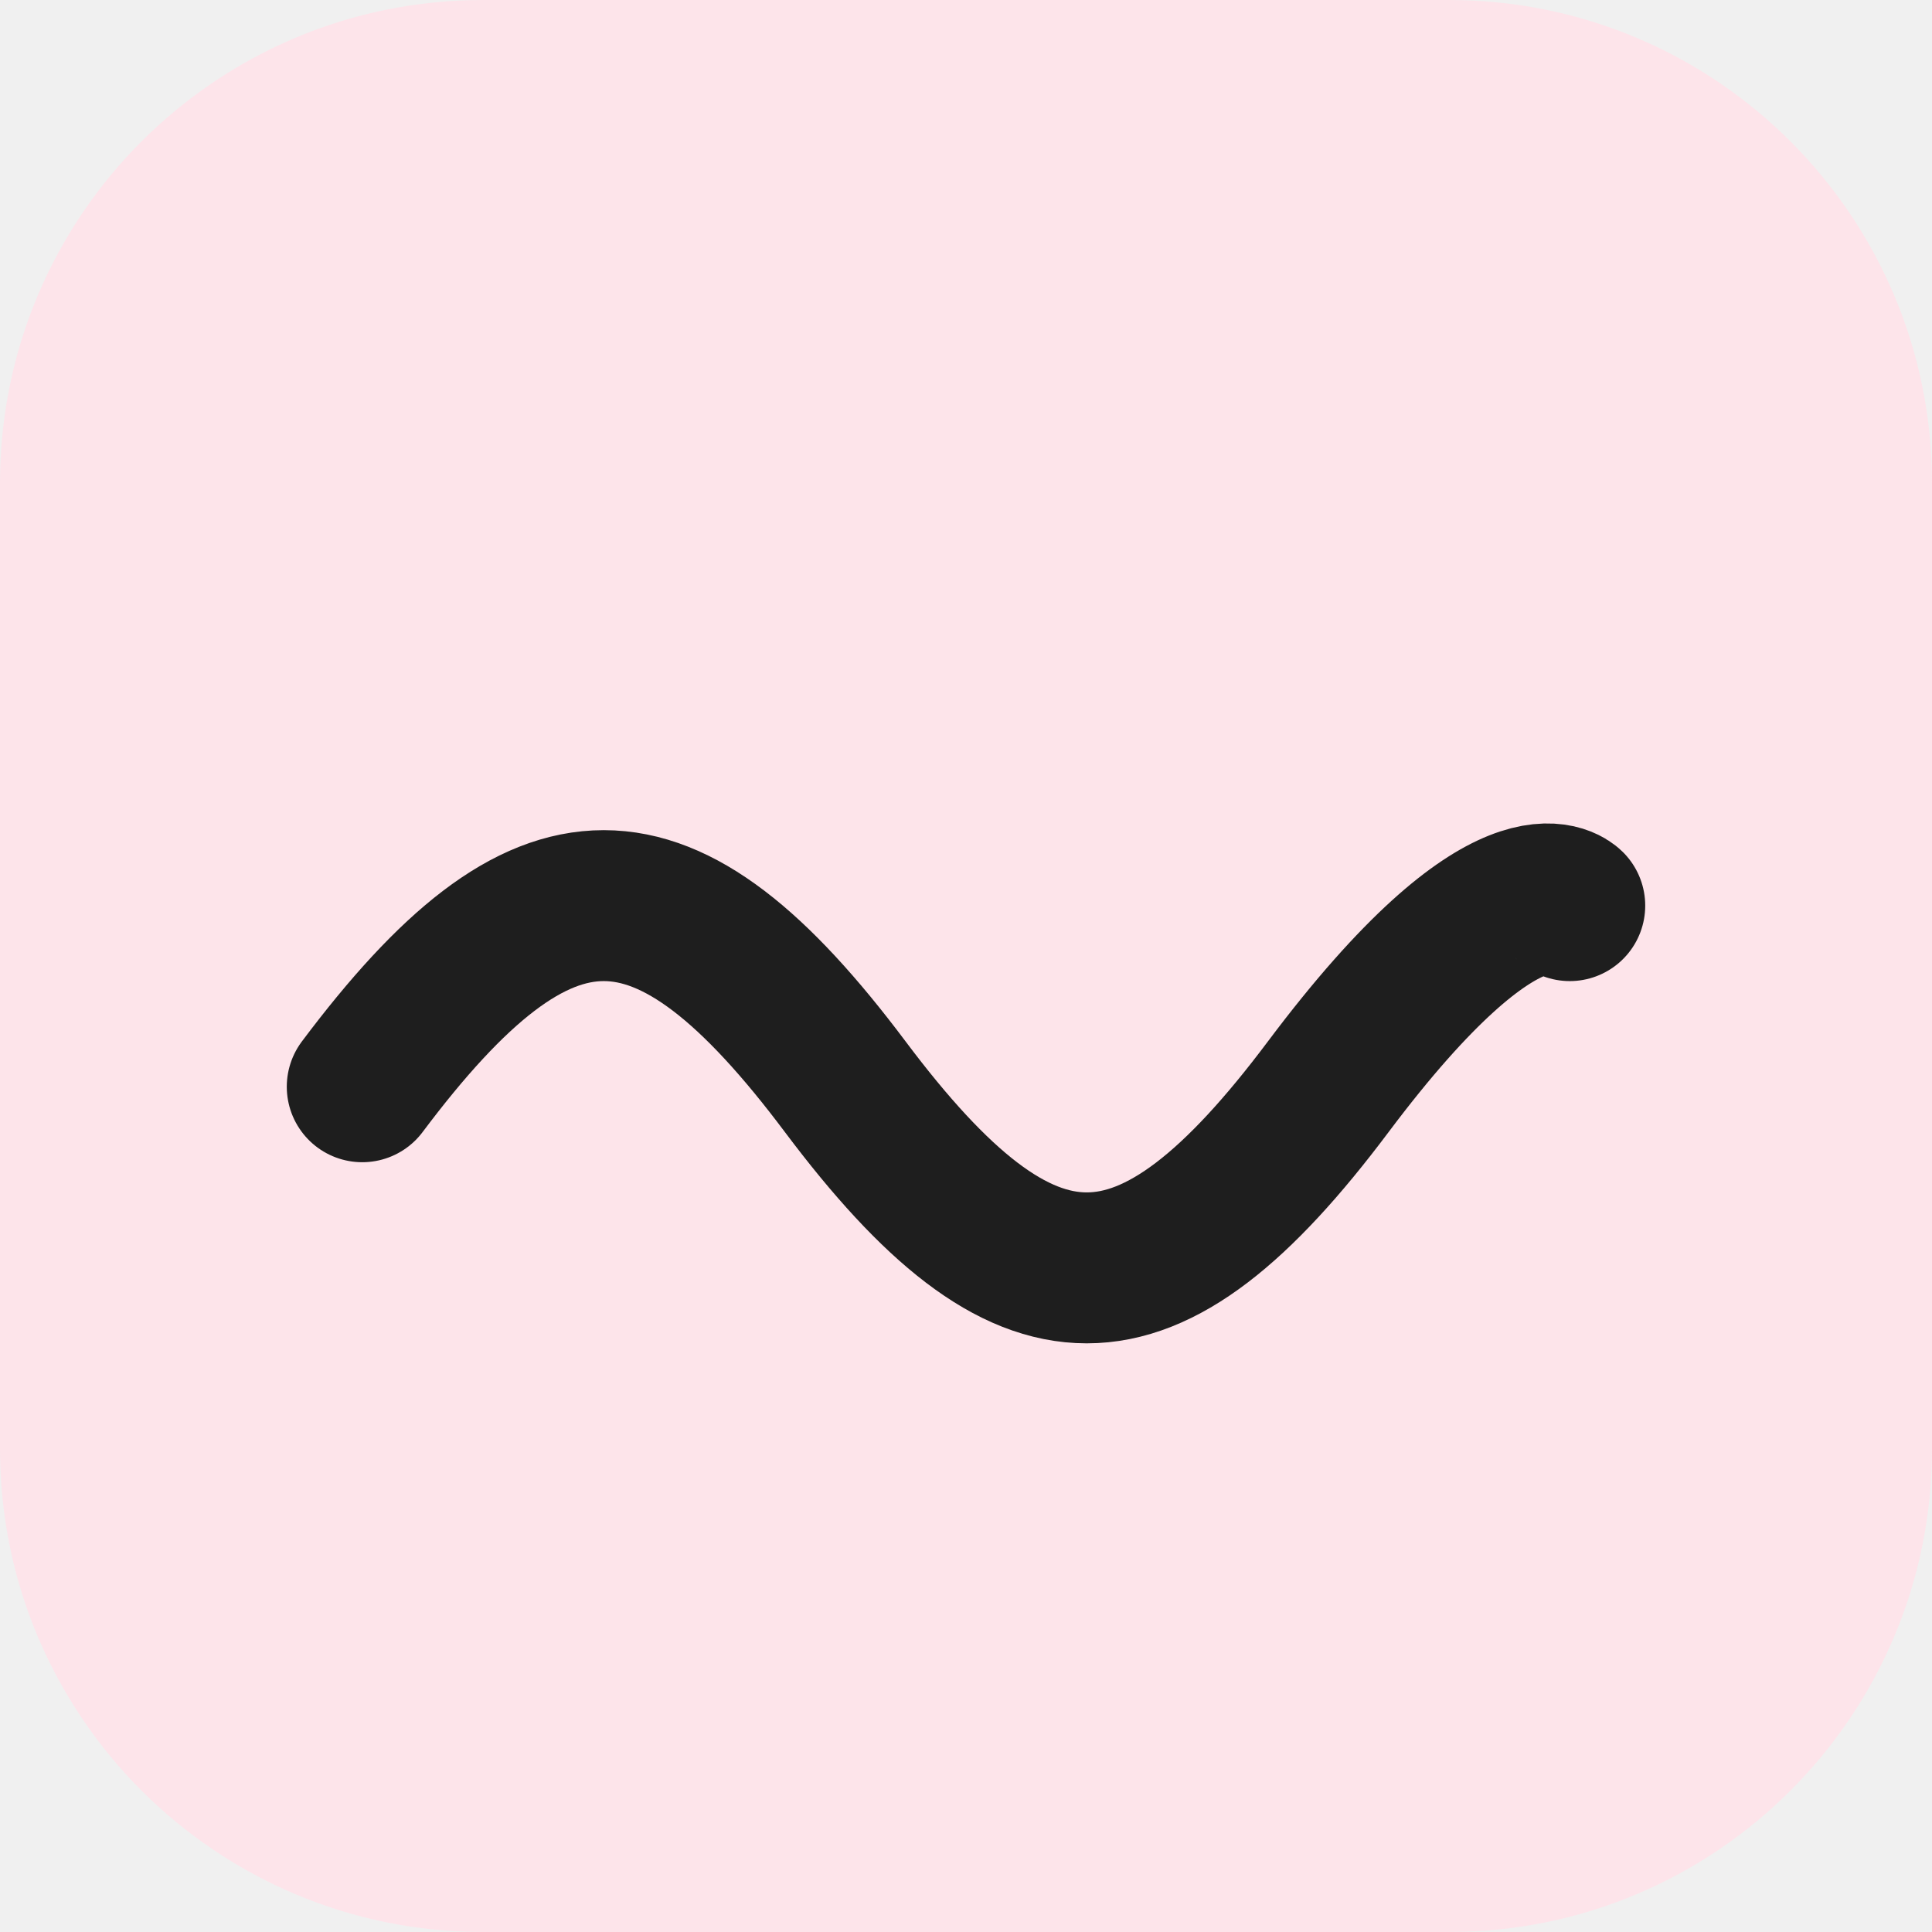
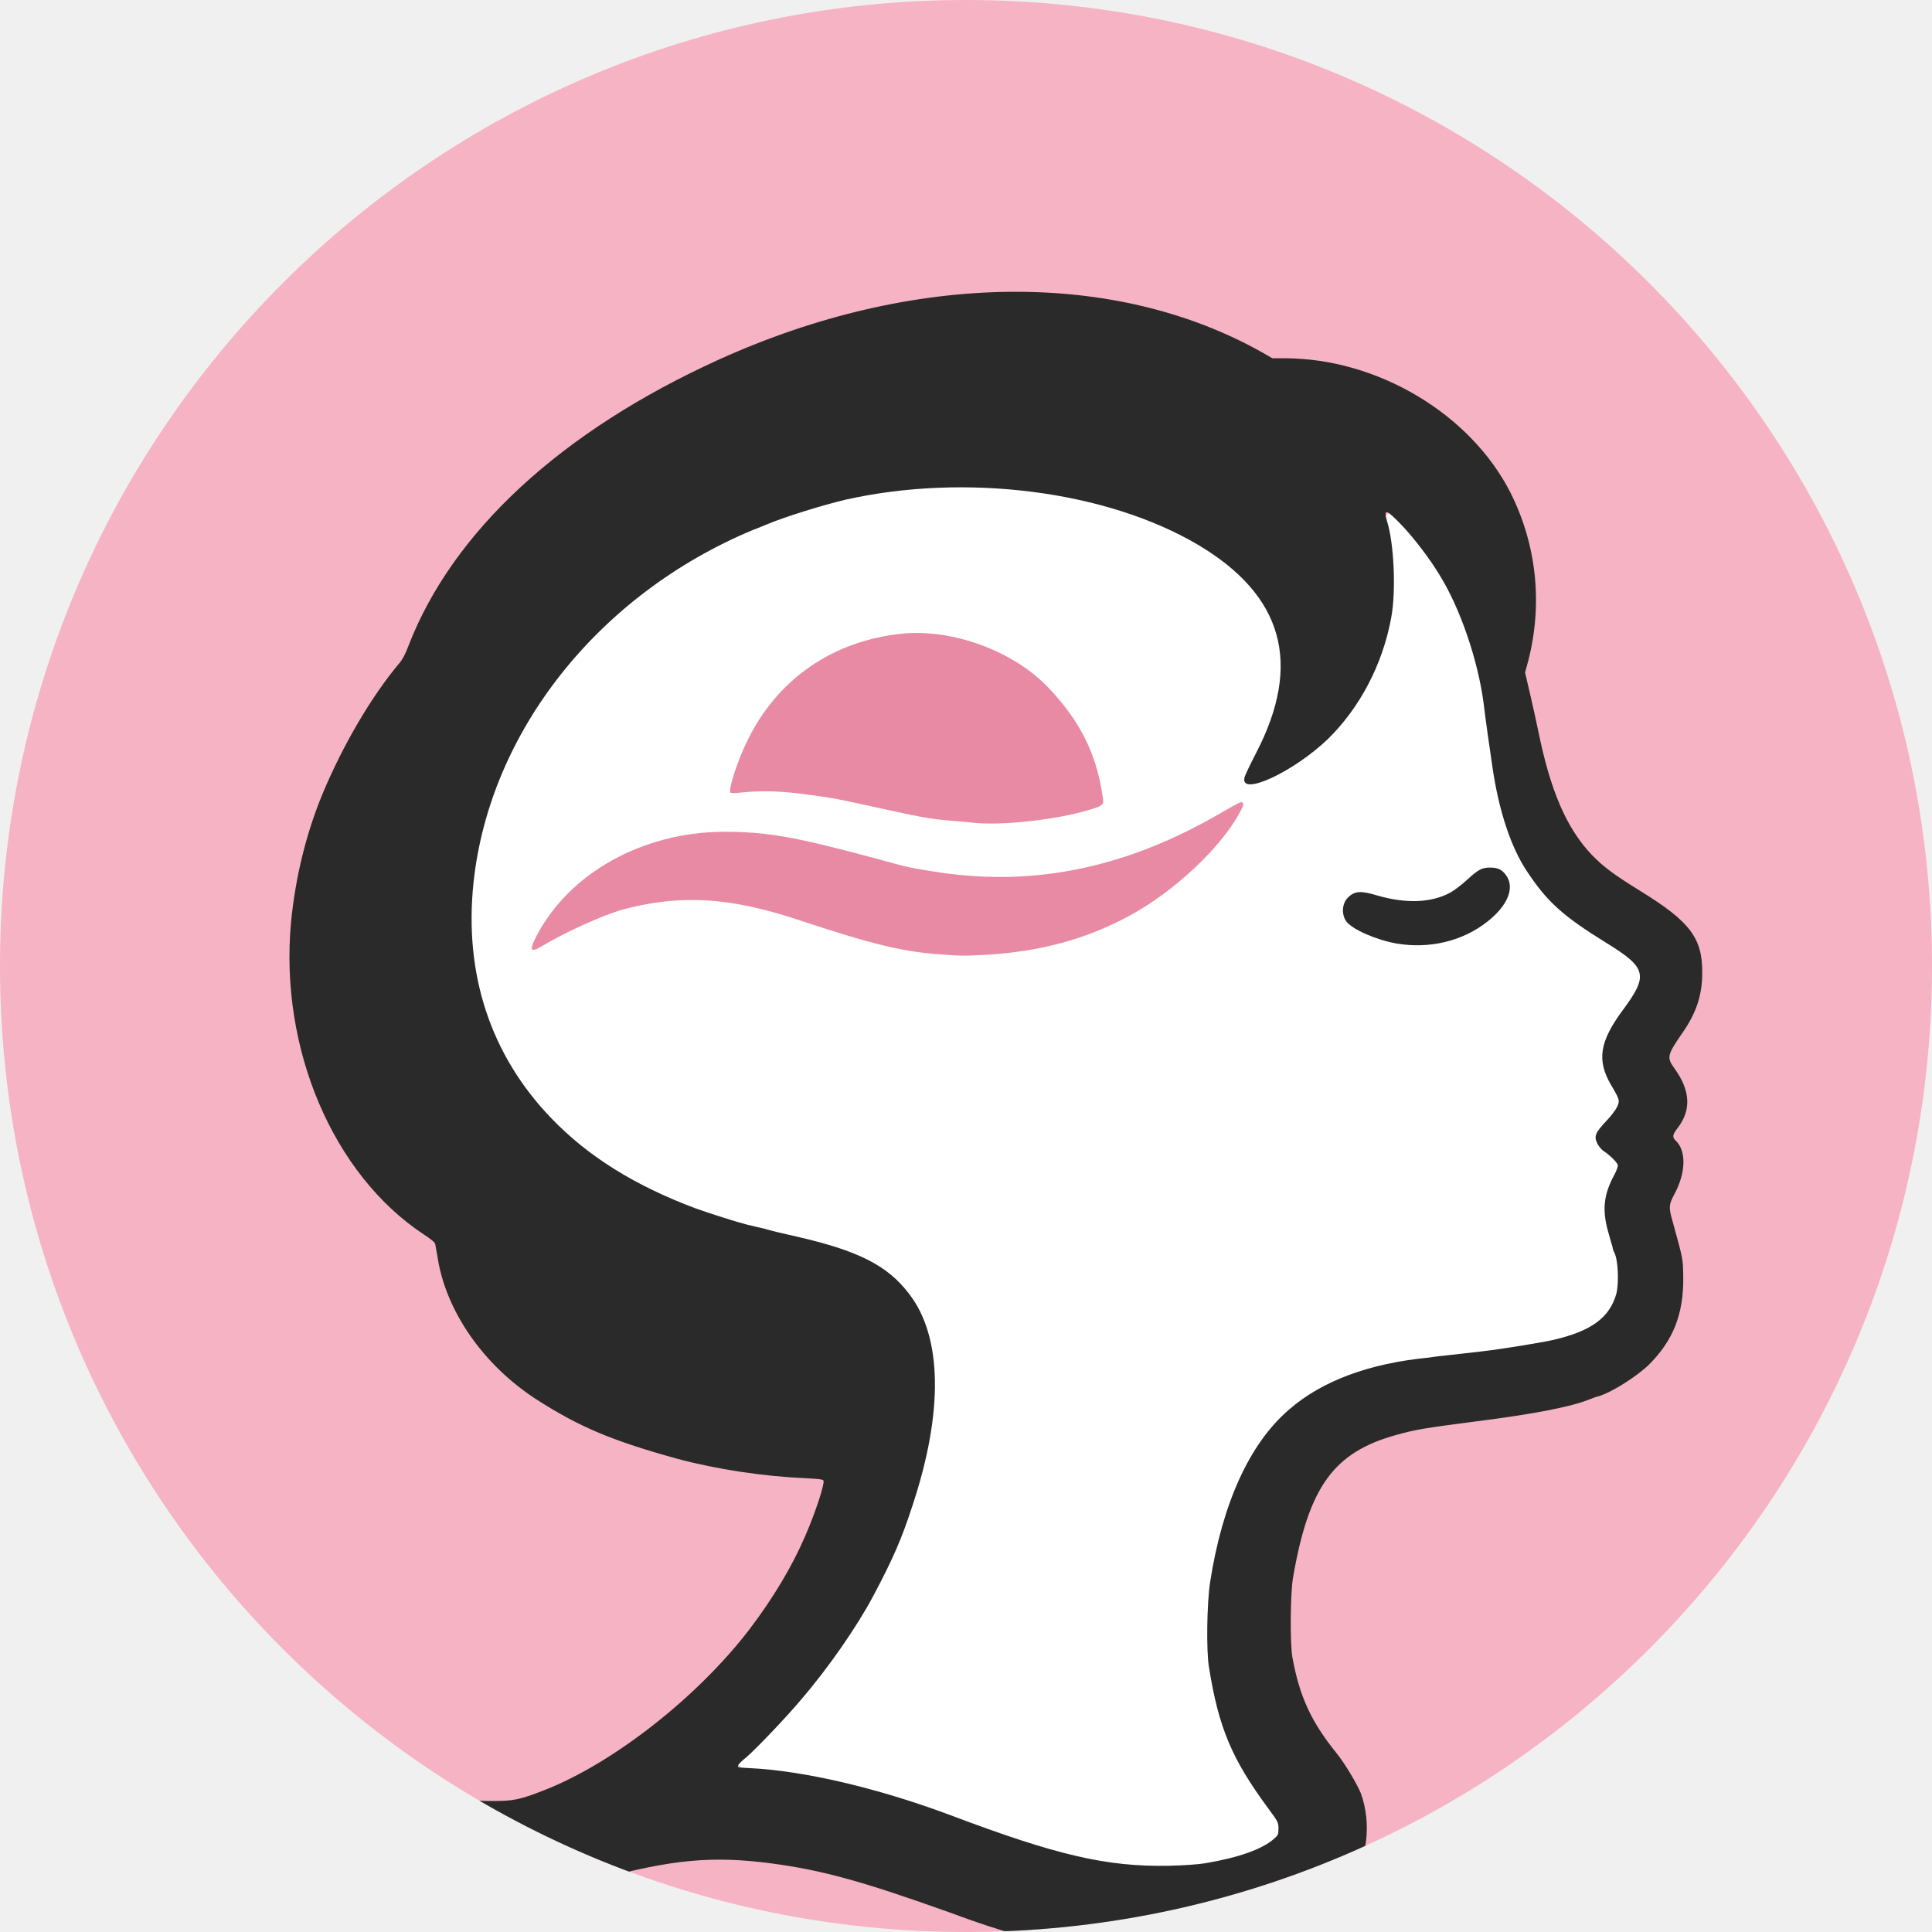
- <svg xmlns="http://www.w3.org/2000/svg" viewBox="0 0 32 32">
-   <rect width="32" height="32" rx="8" fill="#FDE4EA" />
-   <path d="M6 18c3-4 5-4 8 0s5 4 8 0 4-3 4-3" fill="none" stroke="#1E1E1E" stroke-width="2.5" stroke-linecap="round" />
+ <svg xmlns="http://www.w3.org/2000/svg" viewBox="94.5 6.9 539.8 539.8" role="img" aria-labelledby="hw-mark-title">
+   <defs>
+     <clipPath id="hw-mark-clip">
+       <circle cx="364.4" cy="276.8" r="269.9" />
+     </clipPath>
+   </defs>
+   <circle cx="364.4" cy="276.8" r="269.9" fill="#F6B3C4" />
+   <g clip-path="url(#hw-mark-clip)">
+     <path fill="#FFFFFF" fill-rule="evenodd" d="M408.2 528.1C392.8 525.8 383.5 523.2 361.3 514.9C352.7 511.7 335.5 506.3 330.9 505.4C330.1 505.2 328.1 504.8 326.4 504.4C320.4 503.0 308.2 501.3 304.1 501.3C302.3 501.2 301.9 501.1 301.3 500.4L300.5 499.6L302.0 498.4C306.4 494.8 315.9 484.6 322.5 476.2C326.9 470.6 329.7 466.6 333.0 461.4C333.8 460.0 334.8 458.6 335.1 458.1C336.2 456.2 339.1 450.8 340.3 448.3C340.7 447.5 341.2 446.6 341.4 446.3C341.5 446.1 341.8 445.6 341.9 445.3C342.0 445.1 342.2 444.6 342.4 444.3C342.5 444.1 342.8 443.6 342.9 443.3C343.0 443.1 343.3 442.3 343.6 441.7C343.9 441.0 344.3 440.0 344.6 439.4C344.8 438.8 345.2 437.8 345.5 437.2C346.6 434.4 348.5 429.2 349.0 427.5C349.1 426.9 349.4 426.1 349.6 425.7C349.8 425.2 350.2 423.9 350.5 422.8C350.8 421.7 351.3 420.3 351.5 419.7C351.8 419.1 352.0 418.2 352.0 417.7C352.0 417.2 352.2 416.2 352.5 415.6C352.8 414.9 353.0 413.8 353.0 413.2C353.0 412.6 353.2 411.4 353.5 410.7C353.8 409.9 354.0 408.7 354.0 408.0C354.0 407.4 354.2 405.8 354.5 404.5C355.7 398.9 355.1 385.2 353.5 380.0C353.2 379.1 353.0 378.2 353.0 377.8C353.0 377.5 352.8 376.9 352.5 376.4C352.3 375.9 351.6 374.5 351.0 373.2C347.2 365.4 341.2 360.6 330.3 356.5C327.8 355.5 323.5 354.3 319.8 353.5C318.6 353.2 316.6 352.8 315.5 352.5C314.4 352.3 312.4 351.8 311.0 351.5C309.6 351.2 307.8 350.7 307.0 350.5C306.2 350.3 305.1 350.0 304.5 349.9C302.5 349.4 290.8 345.8 289.9 345.3C289.6 345.1 289.2 345.0 288.9 345.0C288.7 345.0 288.1 344.8 287.7 344.6C287.2 344.3 286.1 343.9 285.2 343.5C273.5 339.2 260.3 331.0 251.2 322.3C237.4 309.2 230.0 295.2 226.8 276.5C225.8 270.6 225.9 254.6 227.1 248.0C228.5 240.0 230.6 232.6 234.3 223.0C235.5 220.1 239.5 212.2 241.9 208.2C251.0 193.2 263.3 180.0 278.9 168.8C280.3 167.8 281.4 167.0 281.5 167.0C281.6 167.0 282.6 166.4 283.7 165.6C286.0 164.1 286.8 163.6 287.8 163.0C288.2 162.8 289.4 162.1 290.5 161.5C293.9 159.5 301.6 155.9 307.2 153.5C307.7 153.3 308.7 152.8 309.4 152.5C310.1 152.2 311.0 152.0 311.3 152.0C311.6 152.0 312.1 151.8 312.5 151.5C312.9 151.3 313.5 151.0 314.0 150.9C314.5 150.8 315.4 150.5 316.0 150.3C318.9 149.3 319.6 149.1 321.5 148.5C322.6 148.2 323.9 147.8 324.5 147.6C325.1 147.4 326.2 147.1 327.1 147.0C327.9 146.8 328.9 146.6 329.3 146.4C329.7 146.2 330.4 146.0 330.8 146.0C331.3 146.0 332.6 145.8 333.8 145.5C335.9 145.0 340.0 144.3 344.8 143.7C356.0 142.1 376.5 142.5 386.8 144.4C387.9 144.6 389.6 144.9 390.5 145.0C393.1 145.4 396.0 146.0 397.7 146.5C398.5 146.8 399.5 147.0 399.8 147.0C400.2 147.0 401.2 147.2 402.0 147.5C402.8 147.7 404.4 148.2 405.5 148.5C406.6 148.8 407.9 149.2 408.3 149.4C408.8 149.6 409.6 149.9 410.2 150.0C413.8 151.0 424.7 155.8 428.2 158.0C428.7 158.4 429.4 158.8 429.7 158.9C432.2 160.1 439.3 165.7 442.3 168.9C448.2 175.1 451.2 180.9 452.5 189.0C453.4 194.0 452.4 201.4 450.0 208.2C449.6 209.3 449.2 210.5 449.1 210.8C448.9 211.5 446.0 217.2 444.2 220.5C442.9 222.9 442.3 224.7 442.7 225.4C443.1 226.1 446.9 225.3 450.1 223.7C468.3 214.8 480.3 197.7 483.2 176.7C484.1 169.9 483.6 159.7 482.0 153.8L481.4 151.5L482.1 150.7L482.8 150.0L485.3 152.4C497.5 164.5 506.2 182.4 509.1 201.8C510.2 209.0 510.6 211.9 511.2 216.0C513.6 234.9 516.9 244.6 524.4 254.4C528.5 259.8 532.7 263.3 542.9 269.7C551.0 274.7 553.0 276.7 553.0 279.6C553.0 282.4 552.0 284.3 548.0 289.7C543.8 295.2 542.8 297.6 542.8 302.0C542.8 305.6 543.3 307.0 545.5 310.8C547.9 315.0 547.8 315.7 543.8 320.0C540.1 324.1 539.8 325.7 542.5 327.9C544.5 329.4 547.0 332.0 547.0 332.5C547.0 332.8 546.3 334.3 545.5 336.0C543.2 340.7 542.8 343.3 543.5 347.3C544.0 350.2 544.6 352.4 545.3 354.7C548.1 362.6 547.5 369.3 543.8 373.8C542.7 375.2 540.3 377.2 538.5 378.2C536.8 379.3 533.3 380.6 531.4 381.0C530.6 381.2 529.7 381.5 529.4 381.7C529.0 381.8 528.3 382.0 527.7 382.0C527.2 382.0 526.3 382.2 525.8 382.4C525.3 382.6 523.9 382.9 522.7 383.0C521.5 383.1 519.7 383.4 518.7 383.6C515.0 384.3 509.8 385.0 508.1 385.0C507.2 385.0 505.2 385.2 503.8 385.5C502.3 385.8 500.4 386.0 499.4 386.0C498.5 386.0 496.5 386.2 495.1 386.5C493.7 386.8 491.8 387.0 491.0 387.0C490.2 387.0 488.6 387.2 487.6 387.5C486.5 387.8 485.1 388.0 484.5 388.0C483.8 388.0 482.8 388.2 482.1 388.5C481.5 388.8 480.5 389.0 479.9 389.0C479.4 389.0 478.7 389.2 478.3 389.3C478.0 389.5 477.0 389.8 476.3 390.0C474.6 390.3 472.9 390.9 471.6 391.5C471.0 391.8 470.4 392.0 470.1 392.0C469.8 392.0 469.2 392.2 468.7 392.5C468.2 392.7 466.7 393.5 465.3 394.2C453.7 399.9 446.0 408.6 440.1 422.6C438.6 426.3 438.2 427.4 437.5 429.8C437.2 430.9 436.7 432.4 436.5 433.2C435.5 436.4 434.3 441.0 434.0 443.3C433.8 444.3 433.6 446.2 433.3 447.5C432.5 453.0 432.3 454.8 432.1 460.0C431.9 465.1 432.0 466.8 433.0 474.2C433.5 478.9 436.0 488.5 437.6 492.2C437.8 492.5 438.5 494.2 439.2 495.8C439.9 497.5 440.5 499.0 440.7 499.2C440.8 499.3 441.4 500.4 442.0 501.5C443.2 503.6 446.3 508.3 449.8 513.1C451.9 515.9 452.0 516.2 452.0 517.8C452.0 519.5 451.9 519.7 450.5 520.9C447.1 524.1 440.1 526.5 430.0 528.0C424.9 528.8 412.9 528.8 408.2 528.1ZM375.3 272.8C380.1 272.3 380.8 272.2 386.2 271.2C406.2 267.2 427.3 253.5 438.5 237.2C440.9 233.7 441.9 231.3 441.0 231.3C440.8 231.3 440.1 231.8 439.3 232.3C428.9 239.3 410.8 247.0 399.5 249.3C398.8 249.5 396.7 249.9 395.0 250.3C383.1 253.0 368.1 253.0 353.2 250.4C346.7 249.3 346.2 249.2 343.2 248.4C341.7 247.9 339.1 247.2 337.3 246.8C335.6 246.3 333.1 245.7 331.7 245.3C324.4 243.3 318.0 241.8 314.7 241.3C313.5 241.1 312.3 240.9 312.0 240.8C311.3 240.5 299.7 239.7 296.7 239.7C287.7 239.7 277.0 242.1 268.4 246.2C258.3 250.9 249.2 259.6 244.5 269.1C243.8 270.3 243.3 271.4 243.3 271.5C243.3 272.0 244.6 271.6 246.3 270.5C255.2 265.2 266.4 260.7 275.1 259.0C287.6 256.6 301.1 258.0 317.4 263.5C335.6 269.5 343.4 271.5 354.8 273.0C358.7 273.4 370.0 273.4 375.3 272.8ZM496.8 270.0C508.7 267.9 518.9 258.0 515.3 252.0C514.3 250.4 513.8 250.1 511.8 249.8C509.0 249.5 507.7 250.0 504.4 253.1C501.2 256.1 498.9 257.4 495.3 258.4C491.3 259.5 483.6 259.1 480.0 257.6C475.8 255.8 471.7 256.4 470.5 258.9C469.4 261.2 470.2 264.0 472.3 265.5C478.9 269.8 488.3 271.6 496.8 270.0ZM384.7 235.7C390.5 234.8 393.4 234.2 397.6 233.1L402.0 231.9L402.0 230.0C402.0 227.8 401.1 223.6 399.6 219.2C395.4 206.3 384.2 194.1 372.0 189.0C370.6 188.4 369.2 187.8 368.8 187.6C368.5 187.5 367.6 187.2 366.8 187.0C366.1 186.8 364.8 186.4 363.8 186.1C355.5 183.7 345.8 183.8 336.5 186.3C335.0 186.7 333.5 187.1 333.1 187.2C332.7 187.3 332.2 187.5 332.1 187.7C332.0 187.9 331.7 188.0 331.4 188.0C331.1 188.0 329.4 188.7 327.6 189.6C313.7 196.6 303.9 208.9 299.7 224.5C299.2 226.5 298.8 228.2 298.8 228.2C298.8 228.3 300.0 228.2 301.4 228.0C307.4 227.2 318.2 227.8 326.7 229.4C331.4 230.3 332.9 230.6 340.7 232.3C345.3 233.4 346.6 233.6 349.3 234.2C352.2 234.7 360.6 235.9 363.3 236.1C366.7 236.4 382.1 236.1 384.7 235.7Z" />
+     <path fill="#E88AA3" fill-rule="evenodd" d="M358.0 273.6C346.9 272.9 338.3 270.8 317.2 263.8C298.1 257.5 284.4 256.8 268.6 261.0C263.1 262.5 252.3 267.4 246.0 271.2C242.7 273.2 242.3 272.5 244.3 268.6C253.4 250.9 274.0 239.4 296.7 239.3C308.9 239.3 316.6 240.7 338.6 246.6C348.8 249.4 348.7 249.4 357.3 250.7C384.0 254.6 409.6 249.2 435.5 234.1C441.3 230.8 441.3 230.8 441.7 231.2C442.0 231.6 441.9 232.1 441.0 233.7C435.8 243.6 422.6 256.0 410.0 262.8C397.7 269.4 385.1 272.8 369.6 273.7C363.3 274.0 363.1 274.0 358.0 273.6ZM366.8 236.8C366.1 236.7 363.6 236.5 361.3 236.3C354.9 235.8 352.1 235.3 341.7 233.0C327.1 229.8 327.1 229.8 317.7 228.6C312.0 227.9 306.8 227.8 302.0 228.3C300.3 228.5 298.7 228.5 298.6 228.4C297.9 227.7 300.4 219.9 303.0 214.5C311.4 196.7 327.2 185.8 347.0 183.9C360.8 182.7 377.3 188.7 387.0 198.6C396.1 208.0 400.9 217.4 402.6 229.6C403.0 231.8 402.8 232.0 398.4 233.3C389.7 235.9 374.6 237.6 366.8 236.8Z" />
+     <path fill="#2A2A2A" fill-rule="evenodd" d="M408.0 553.2C398.1 552.3 389.2 550.6 379.3 547.7C371.5 545.4 368.7 544.5 360.0 541.3C335.1 532.4 324.1 529.4 309.8 527.5C293.5 525.4 282.5 526.4 262.0 531.9C241.9 537.2 229.6 537.9 215.5 534.3C205.2 531.7 197.6 527.6 182.5 516.3C166.0 504.1 157.6 500.5 144.3 500.1C128.3 499.6 116.4 504.0 94.5 518.5C79.9 528.2 77.2 529.7 70.3 533.1C59.5 538.3 45.6 541.6 34.3 541.8C30.4 541.8 30.1 541.8 28.2 540.9C23.3 538.5 20.4 533.0 21.4 527.9C22.5 521.8 26.2 518.3 32.8 517.1C39.4 516.0 42.5 515.2 47.7 513.5C58.5 510.0 63.9 507.2 84.1 494.2C103.3 481.9 115.8 476.8 132.0 474.6C136.9 473.9 150.7 474.1 154.7 474.8C167.1 477.1 175.6 480.3 186.2 486.9C190.4 489.5 192.4 490.9 203.8 499.1C215.8 507.8 221.9 510.2 232.0 510.1C237.9 510.1 239.6 509.8 246.5 507.1C265.8 499.6 289.5 481.0 304.0 462.0C310.6 453.3 315.9 444.4 319.5 436.0C322.5 429.1 324.9 421.5 324.6 420.6C324.4 420.2 323.1 420.1 319.4 419.9C307.8 419.4 294.6 417.4 283.8 414.5C265.7 409.5 256.6 405.7 244.7 398.1C229.5 388.4 218.9 373.0 216.7 357.8C216.4 356.4 216.2 354.9 216.1 354.5C216.1 354.1 214.8 353.0 212.9 351.8C187.5 335.0 172.6 299.9 175.8 264.7C177.0 252.2 180.0 239.8 184.7 228.5C190.4 214.9 198.3 201.5 205.9 192.4C206.9 191.3 207.8 189.6 208.6 187.4C221.0 155.3 251.4 127.3 295.5 107.3C349.7 82.8 406.0 82.1 447.4 105.5L450.0 107.0L453.4 107.0C479.3 107.0 505.3 122.5 516.5 144.5C523.8 159.0 525.6 175.5 521.5 191.5L520.6 194.8L522.1 201.2C522.9 204.7 523.9 209.2 524.3 211.2C527.7 227.9 532.2 238.3 539.2 245.7C542.5 249.1 545.3 251.2 552.9 255.9C566.7 264.4 570.2 269.0 570.1 278.8C570.1 284.8 568.5 289.7 564.9 295.0C560.2 301.8 560.1 302.3 562.4 305.5C566.8 311.6 567.1 317.1 563.2 322.1C561.8 323.9 561.7 324.6 562.6 325.5C565.7 328.3 565.6 334.5 562.3 340.6C560.8 343.4 560.7 344.2 561.7 347.7C564.9 359.3 564.7 358.5 564.8 363.8C564.9 374.1 562.0 381.4 555.2 388.2C551.9 391.4 544.9 395.9 541.2 397.0C540.6 397.1 539.3 397.6 538.3 398.0C532.9 400.1 522.8 402.0 507.2 404.0C492.5 405.9 490.1 406.3 484.7 407.8C467.2 412.6 460.2 422.2 455.8 447.5C455.0 451.8 454.9 466.1 455.6 470.0C457.6 480.9 460.8 487.9 467.9 496.7C470.2 499.5 473.7 505.4 474.7 507.9C477.8 516.4 476.6 526.7 471.4 533.8C461.1 548.1 436.5 555.7 408.0 553.2ZM431.2 527.5C440.7 525.9 447.0 523.6 450.3 520.8C451.6 519.7 451.7 519.5 451.7 517.8C451.7 516.1 451.6 515.9 448.8 512.1C438.7 498.4 435.0 489.7 432.3 472.8C431.5 468.3 431.7 454.8 432.6 449.0C436.0 427.0 443.6 410.2 454.7 400.7C463.9 392.7 477.1 387.8 493.8 386.2C494.9 386.0 497.5 385.7 499.5 385.5C501.5 385.3 505.5 384.8 508.3 384.5C513.7 383.9 525.4 382.0 528.8 381.2C539.3 378.7 544.2 375.0 546.1 368.4C546.9 365.2 546.6 358.4 545.4 356.6C545.3 356.4 545.1 355.8 545.0 355.2C544.8 354.6 544.3 352.7 543.8 351.0C542.1 344.9 542.6 340.7 545.4 335.4C546.2 334.0 546.6 332.7 546.5 332.4C546.3 331.6 544.2 329.6 542.7 328.6C542.0 328.2 541.2 327.2 540.8 326.4C539.8 324.4 540.2 323.4 543.3 320.1C544.6 318.8 545.9 317.0 546.3 316.2C547.1 314.4 547.1 314.2 544.6 310.0C540.6 303.1 541.4 297.9 548.0 289.0C555.1 279.4 554.6 277.3 543.4 270.4C531.1 262.8 526.8 258.9 521.1 250.3C516.7 243.7 513.3 233.6 511.5 221.3C510.9 217.4 509.4 206.8 509.0 203.2C507.4 191.4 502.6 177.1 496.8 167.7C494.2 163.3 489.7 157.4 486.2 153.7C481.9 149.2 481.0 148.9 482.0 152.4C484.0 158.6 484.6 172.1 483.2 179.5C480.8 192.6 474.4 204.7 465.5 213.4C455.9 222.6 441.0 229.5 442.2 224.2C442.3 223.6 443.8 220.5 445.5 217.2C458.4 192.3 453.0 173.2 429.2 159.1C403.6 144.0 364.3 139.0 330.8 146.5C324.4 148.0 313.5 151.4 308.8 153.4C308.5 153.5 306.7 154.3 304.8 155.0C261.7 173.0 231.3 211.3 226.8 253.5C224.1 279.1 231.6 301.8 248.6 319.4C258.9 330.1 272.0 338.2 288.8 344.5C292.7 345.9 300.2 348.3 303.0 349.0C303.6 349.1 305.7 349.7 307.7 350.1C310.9 351.0 312.6 351.4 317.5 352.5C334.4 356.4 342.5 360.5 348.5 368.4C357.8 380.4 358.1 401.4 349.5 427.4C346.4 437.0 343.9 442.6 338.5 452.8C333.9 461.4 326.2 472.6 318.3 481.8C314.3 486.6 305.5 495.8 303.0 497.9C301.7 498.9 300.7 500.0 300.7 500.2C300.7 500.8 300.3 500.7 303.7 500.9C319.1 501.6 339.8 506.5 359.9 514.0C389.8 525.3 403.7 528.5 421.0 528.2C425.4 528.1 429.3 527.8 431.2 527.5ZM484.6 270.5C479.0 269.5 472.4 266.6 470.7 264.4C469.3 262.5 469.4 259.5 471.0 257.8C472.9 255.8 474.7 255.7 479.3 257.1C487.3 259.4 494.3 259.2 499.7 256.3C500.8 255.7 502.9 254.1 504.3 252.8C507.6 249.8 508.5 249.3 510.9 249.3C513.2 249.3 514.4 250.0 515.6 251.9C517.6 255.3 515.6 260.0 510.2 264.3C503.2 269.9 493.8 272.1 484.6 270.5Z" />
+   </g>
</svg>
